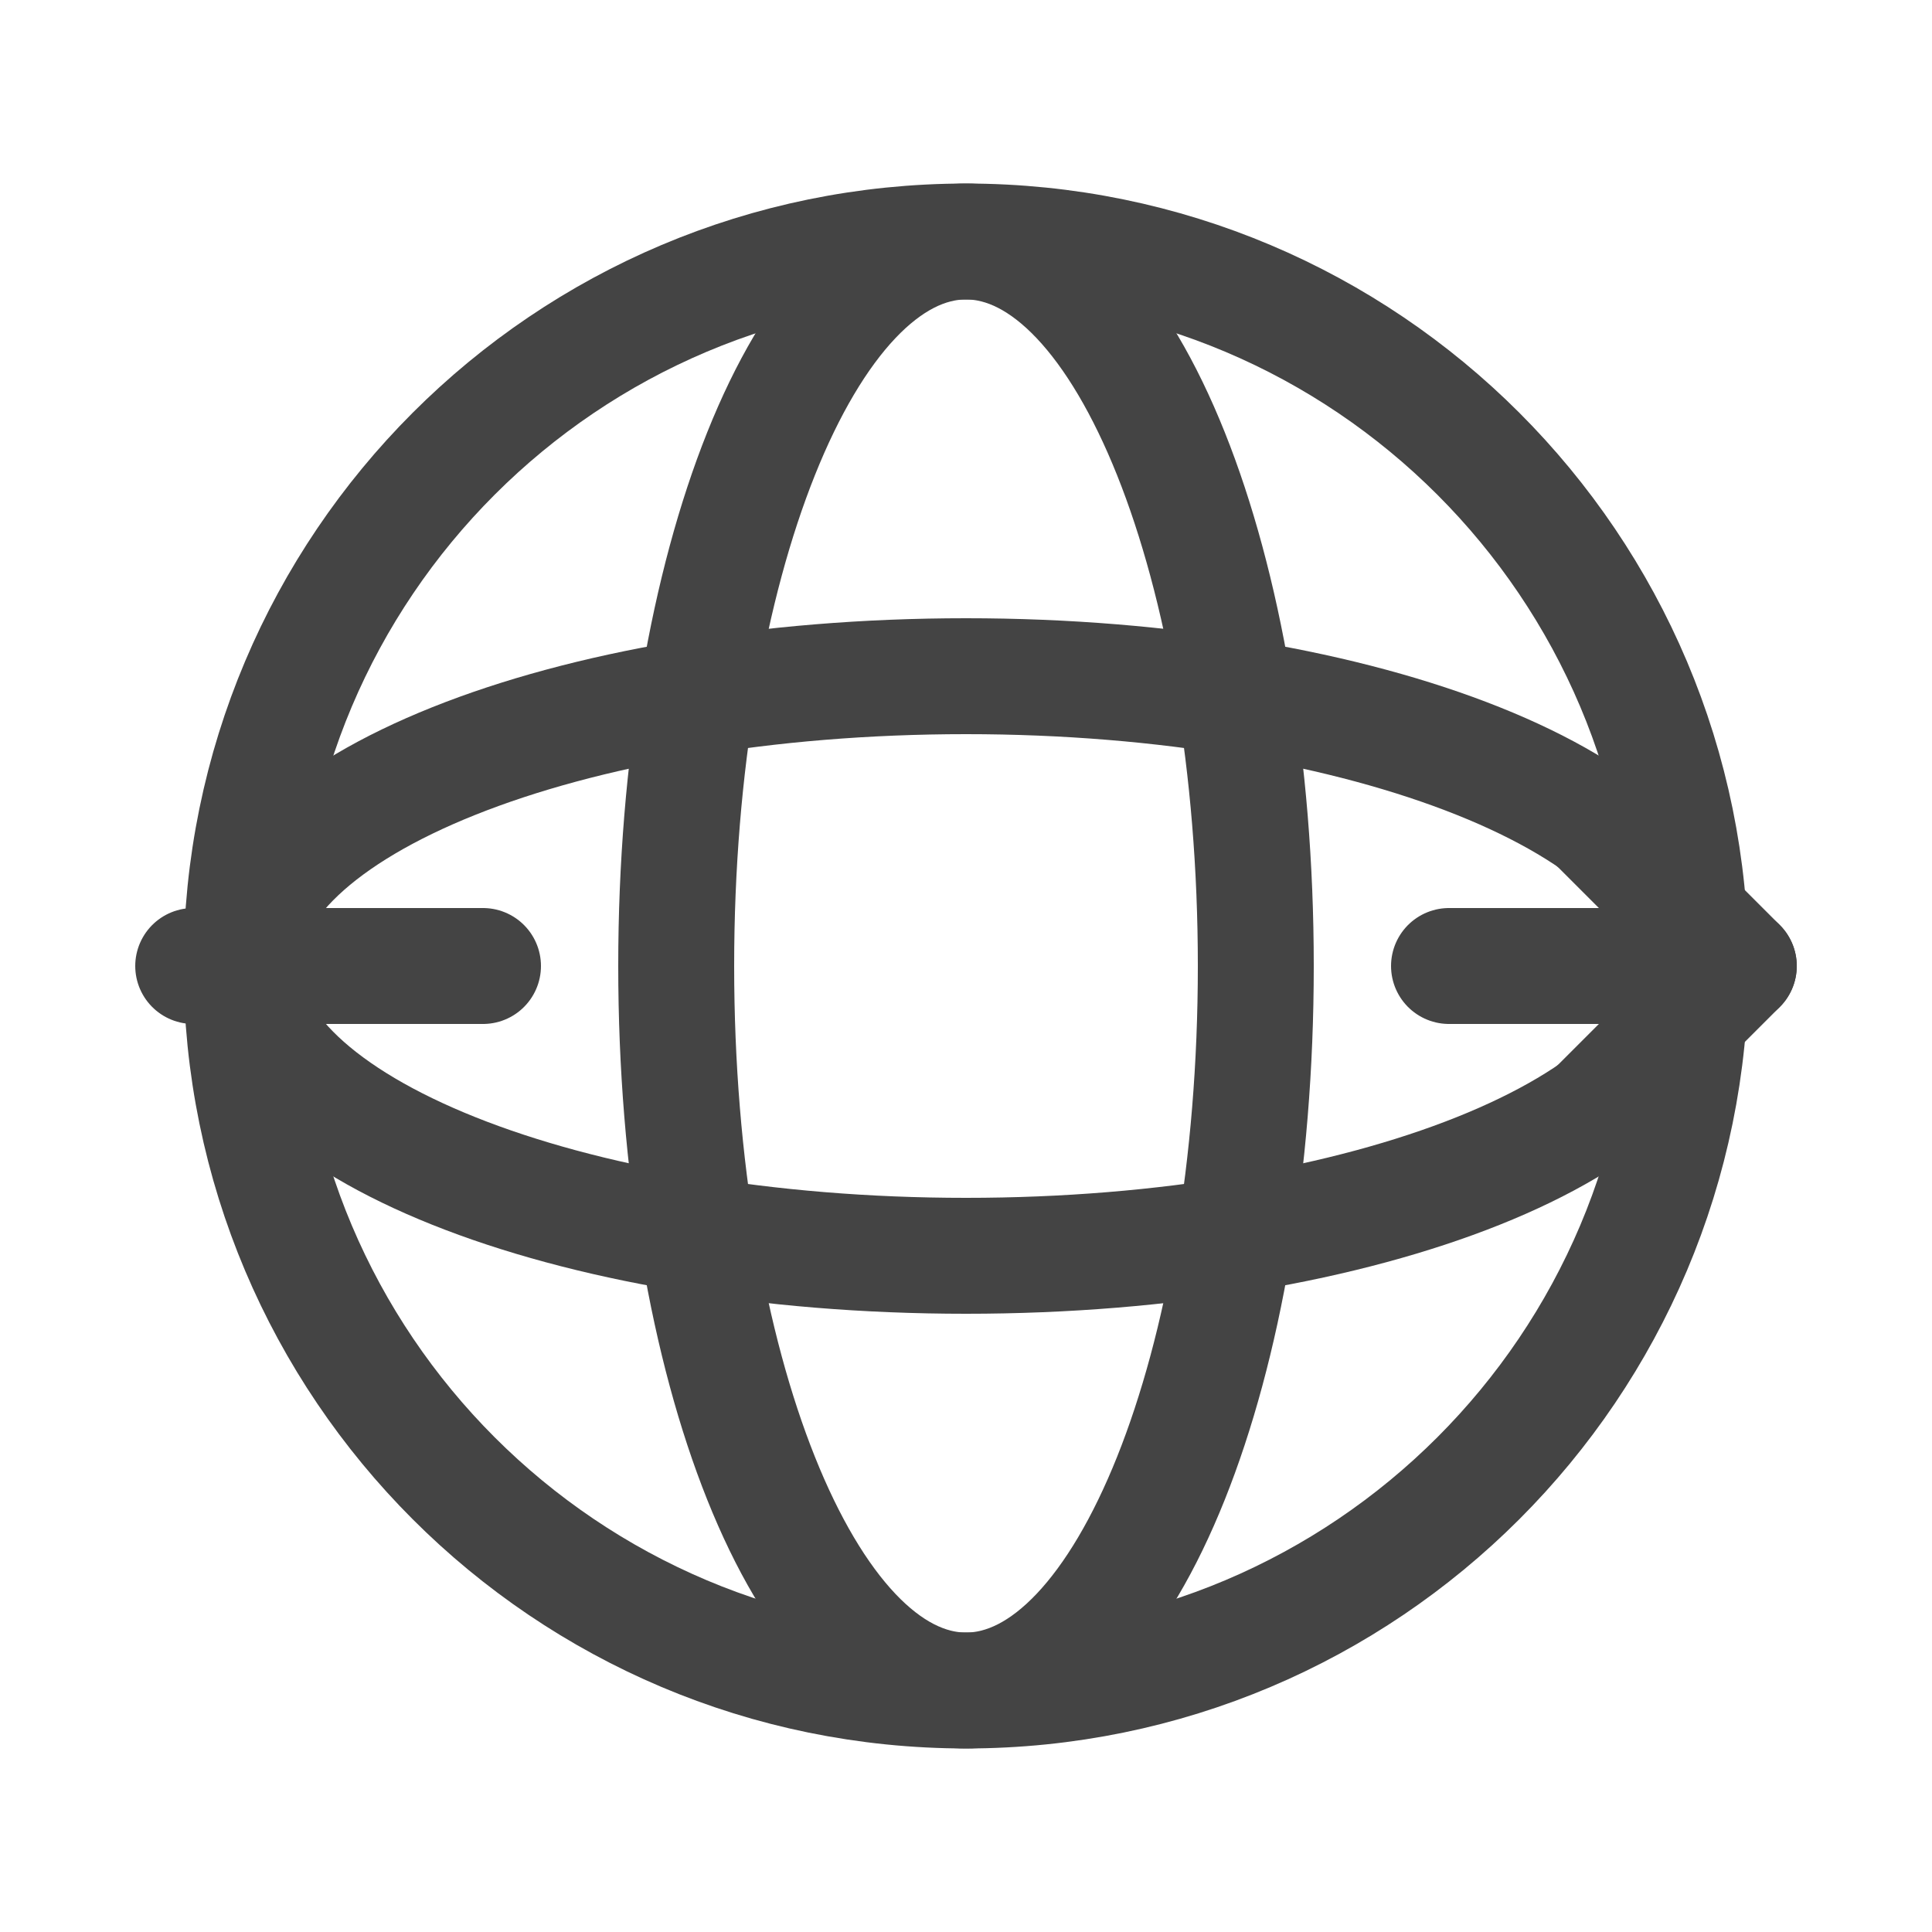
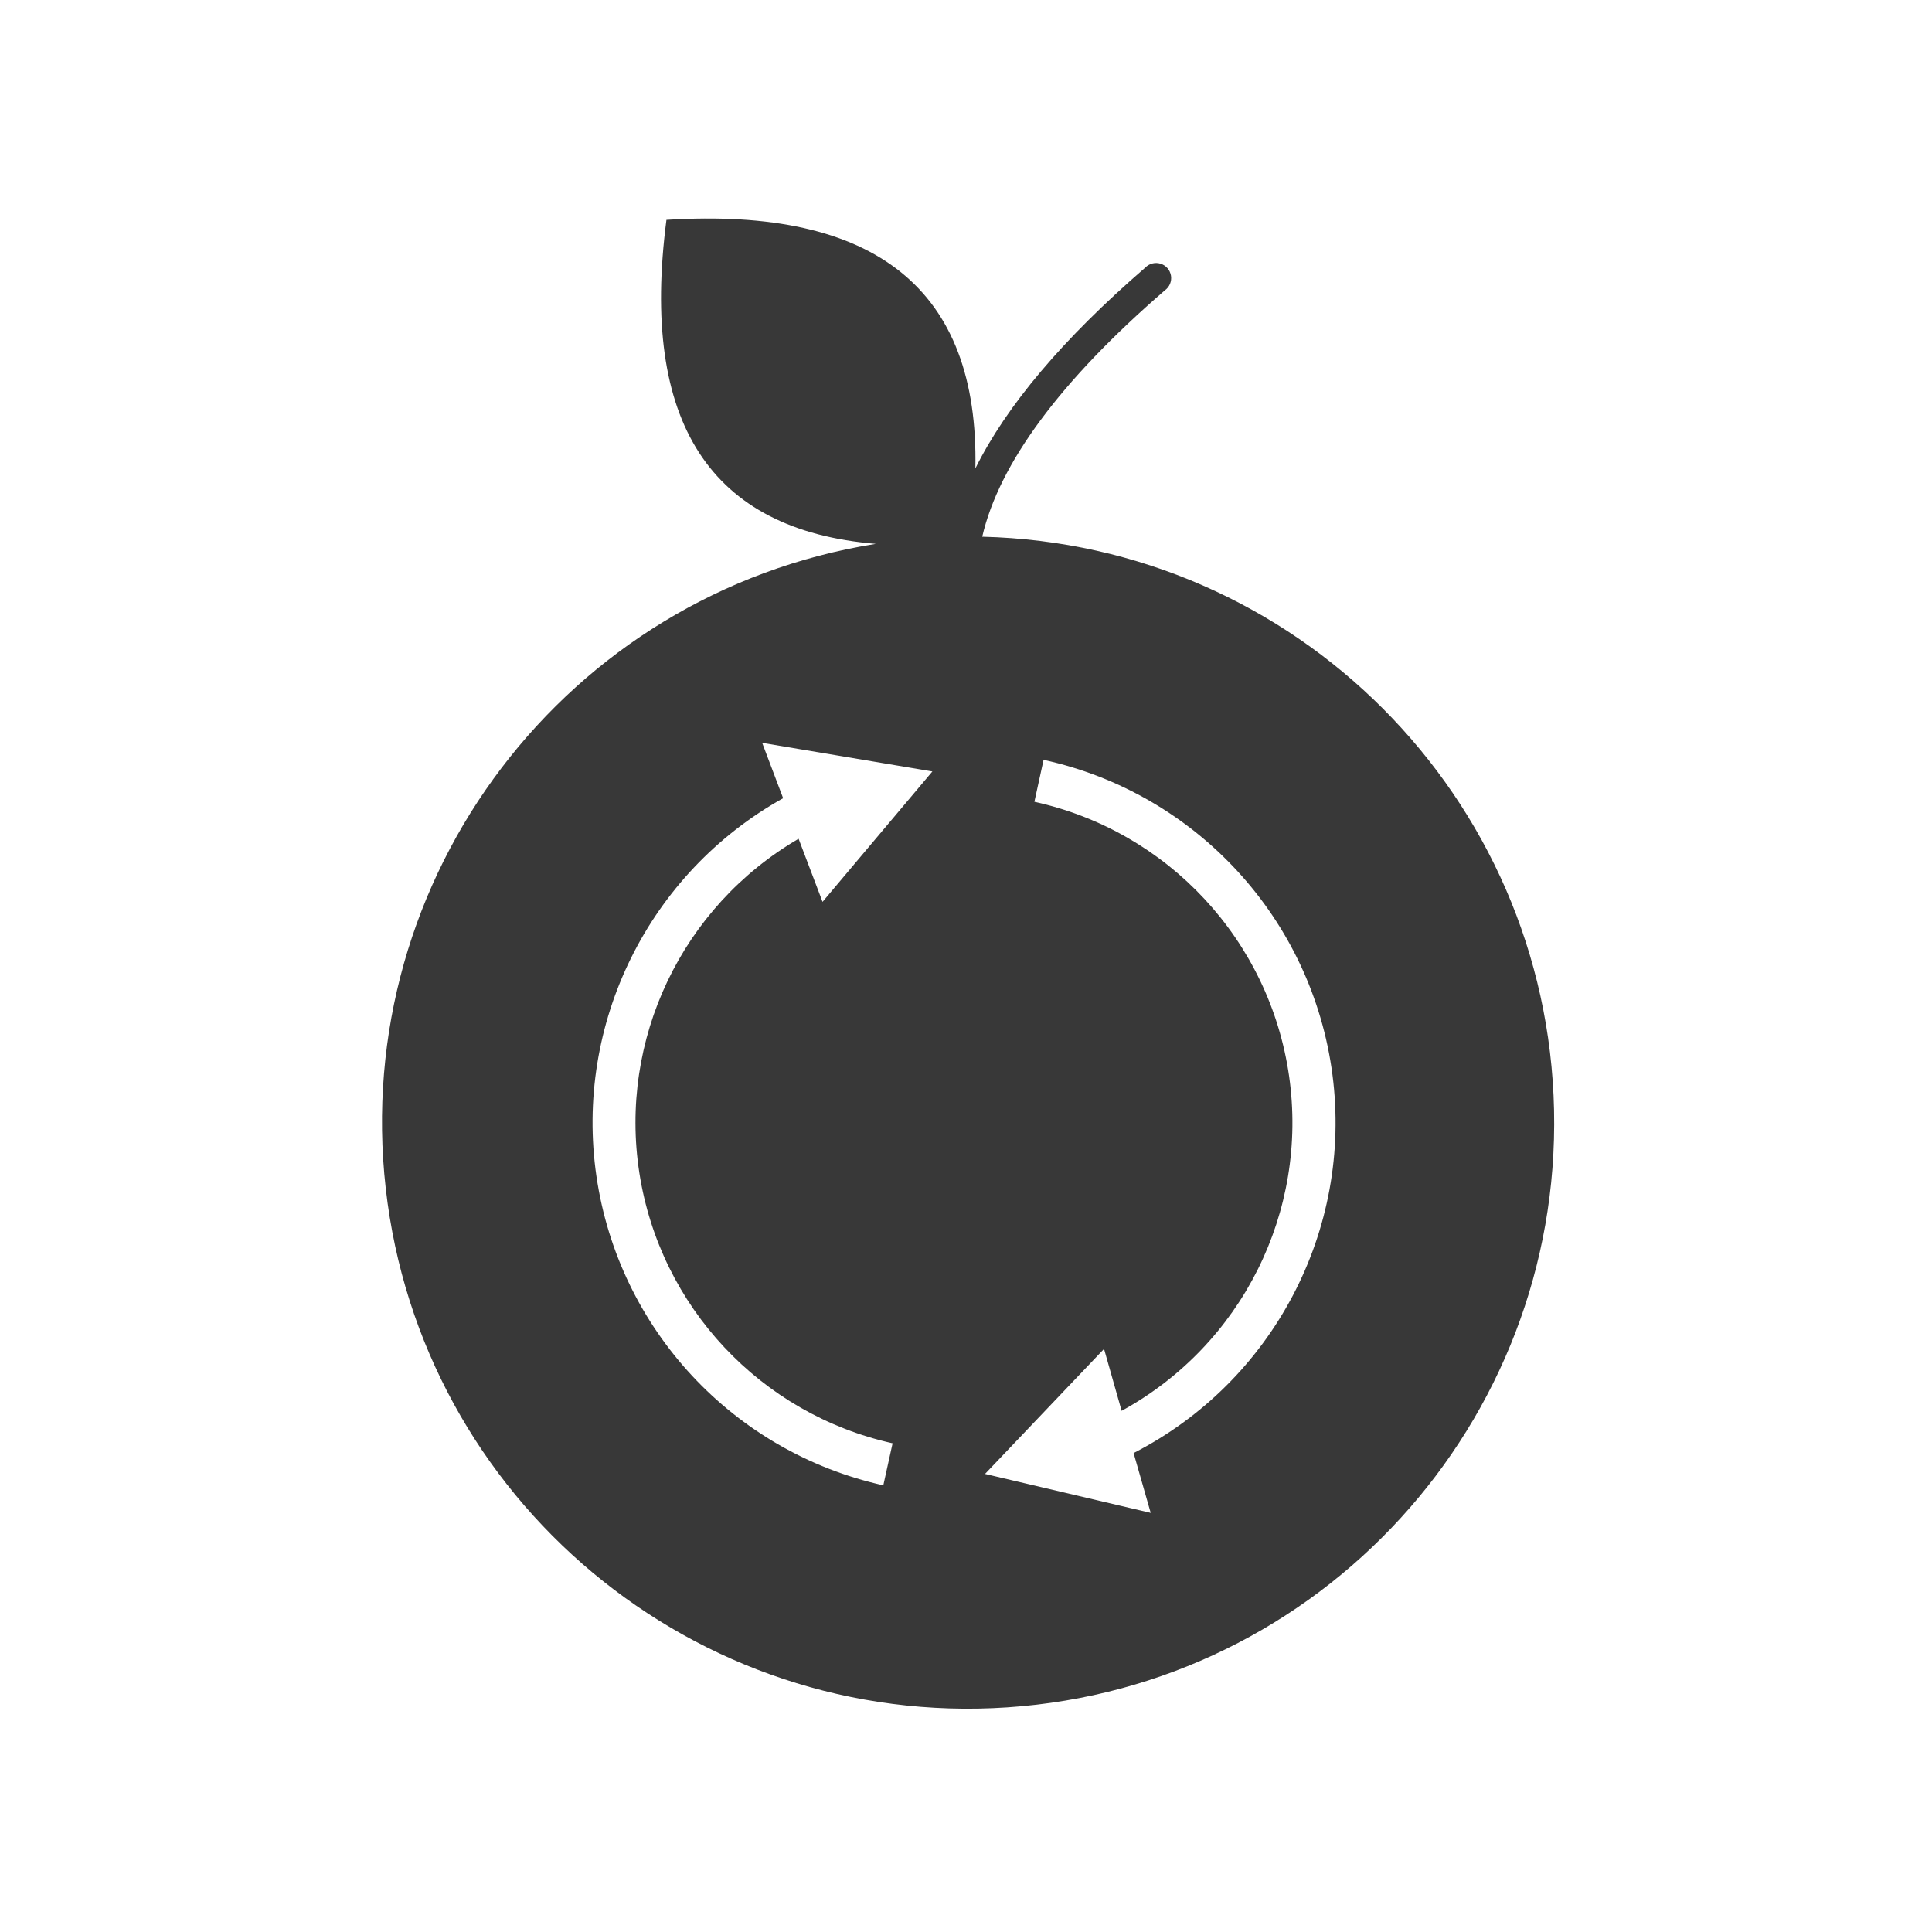
- <svg xmlns="http://www.w3.org/2000/svg" width="20" height="20" viewBox="0 0 20 20">
-   <g fill="none" stroke="#444444" stroke-width="1.2">
-     <circle cx="10" cy="10" r="7.5" />
-     <ellipse cx="10" cy="10" rx="7.5" ry="3" />
-     <ellipse cx="10" cy="10" rx="3" ry="7.5" />
-     <path d="M2 10 L5 10" stroke-linecap="round" />
-     <path d="M15 10 L18 10" stroke-linecap="round" />
-     <path d="M16.5 8.5 L18 10 L16.5 11.5" stroke-linecap="round" stroke-linejoin="round" />
-   </g>
+ <svg xmlns="http://www.w3.org/2000/svg" width="20" height="20" fill="none" viewBox="0 0 20 20">
+   <path fill="#383838" d="m11.611 14.605-.182-.641-1.232 1.294 1.715.403-.177-.619a3.844 3.844 0 0 0-.932-7.176l-.095.434a3.401 3.401 0 0 1 .903 6.305M8.267 8.683l.248.653 1.137-1.35L7.89 7.69l.217.573a3.846 3.846 0 0 0 1.037 7.113l.096-.435a3.401 3.401 0 0 1-.973-6.258m.8-3.053Q6.49 5.417 6.899 2.276q3.254-.204 3.198 2.573.484-.976 1.758-2.078a.156.156 0 1 1 .203.235c-1.087.941-1.715 1.794-1.89 2.55a6.067 6.067 0 1 1-1.102.074Z" />
</svg>
